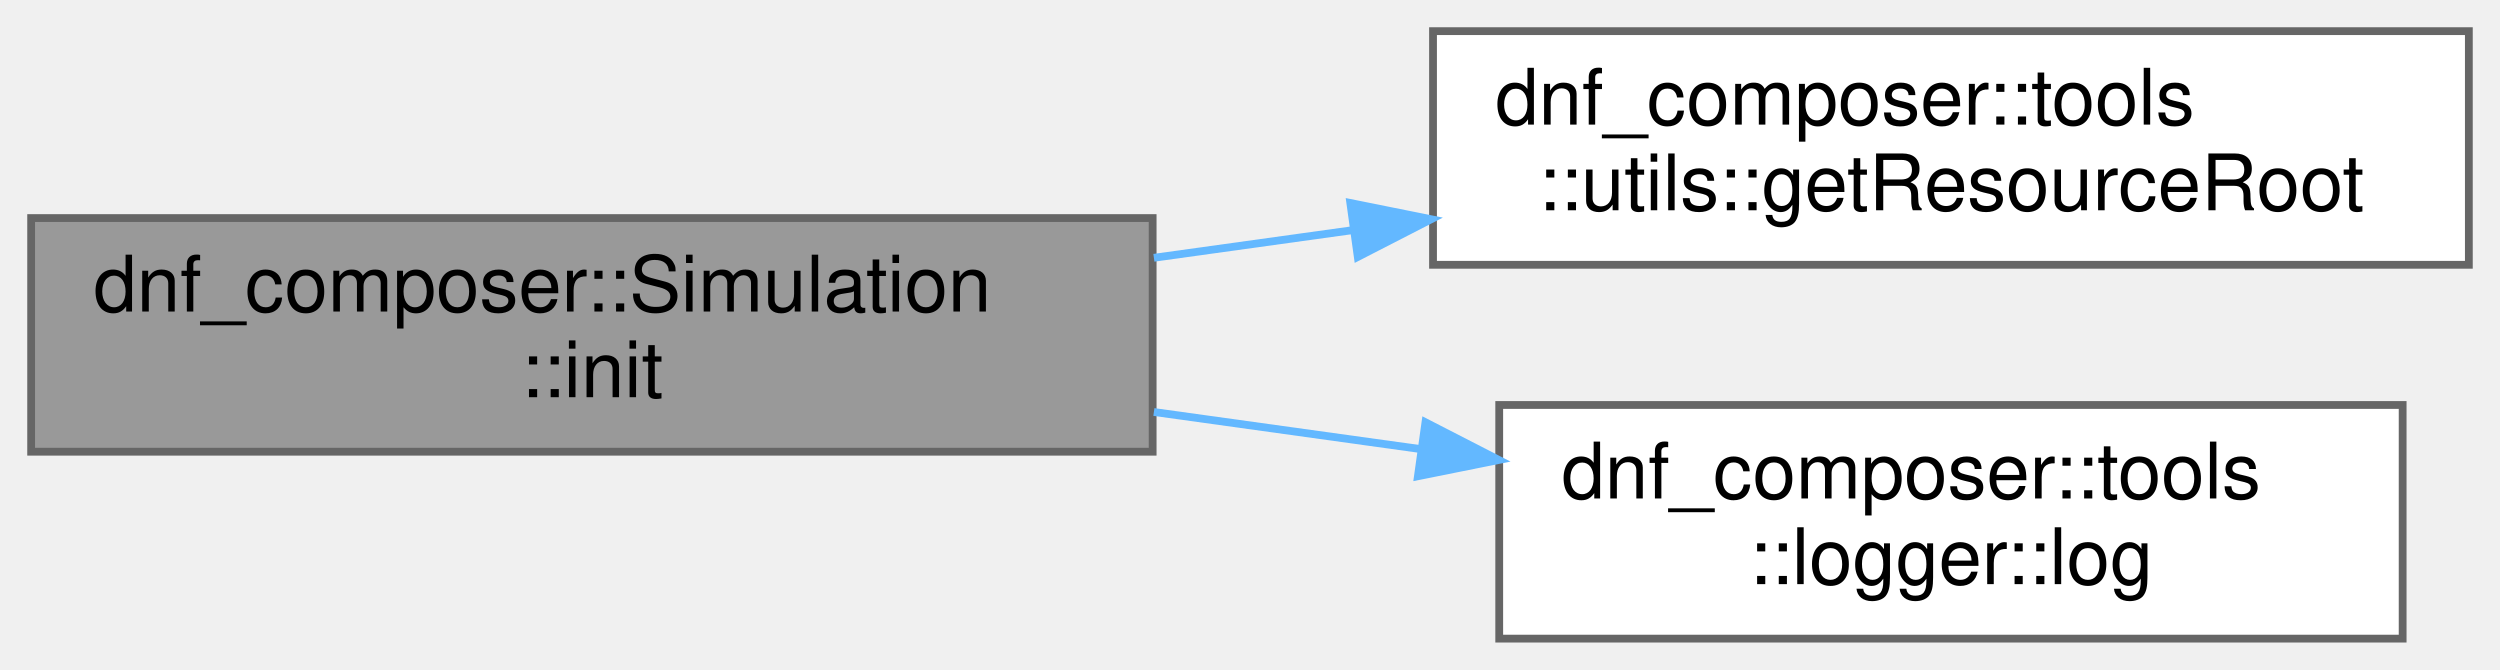
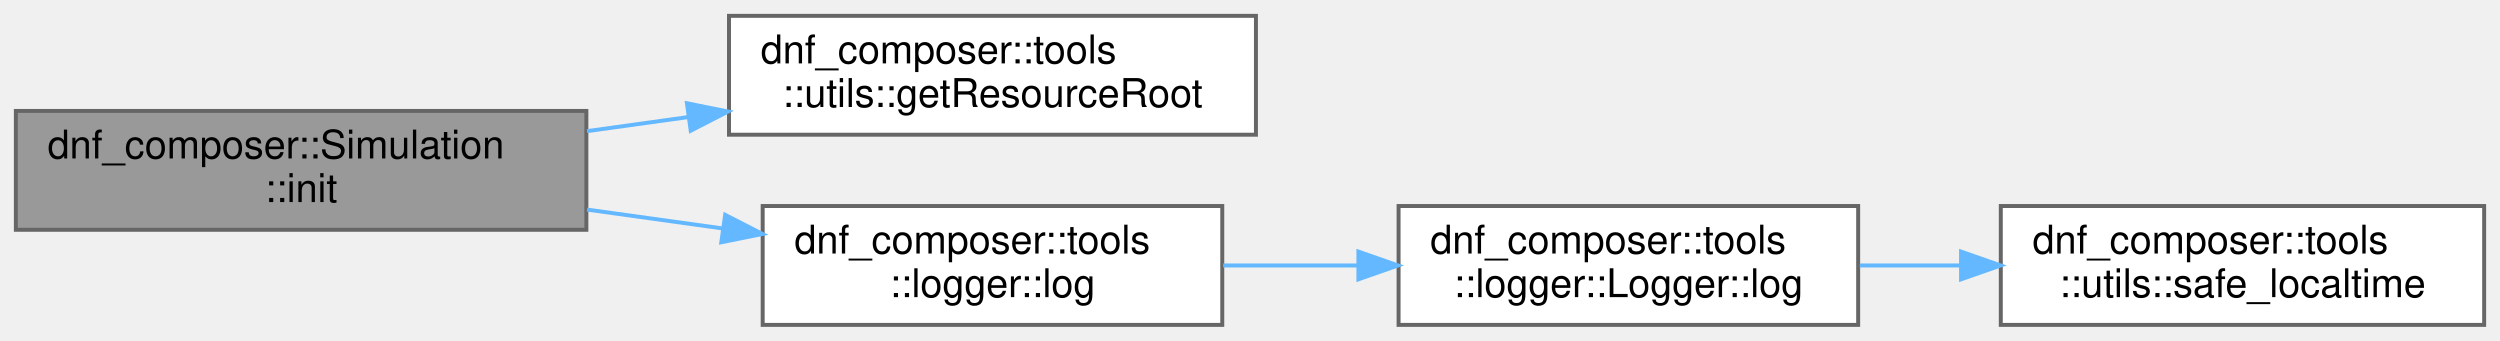
- <svg xmlns="http://www.w3.org/2000/svg" xmlns:xlink="http://www.w3.org/1999/xlink" width="321pt" height="86pt" viewBox="0.00 0.00 321.00 86.00">
+ <svg xmlns="http://www.w3.org/2000/svg" xmlns:xlink="http://www.w3.org/1999/xlink" width="631pt" height="86pt" viewBox="0.00 0.00 631.00 86.00">
  <g id="graph0" class="graph" transform="scale(1 1) rotate(0) translate(4 82)">
    <g id="Node000001" class="node">
      <g id="a_Node000001">
        <a xlink:title="Initialize all registered elements. Must be called before step().">
          <polygon fill="#999999" stroke="#666666" points="144,-54 0,-54 0,-24 144,-24 144,-54" />
          <text text-anchor="start" x="8" y="-42" font-family="Helvetica,sans-Serif" font-size="10.00">dnf_composer::Simulation</text>
          <text text-anchor="middle" x="72" y="-31" font-family="Helvetica,sans-Serif" font-size="10.00">::init</text>
        </a>
      </g>
    </g>
    <g id="Node000002" class="node">
      <g id="a_Node000002">
        <a xlink:href="namespacednf__composer_1_1tools_1_1utils.html#a140c0903ddcfc3ba01218f11d31608dc" target="_top" xlink:title=" ">
          <polygon fill="white" stroke="#666666" points="313,-78 180,-78 180,-48 313,-48 313,-78" />
          <text text-anchor="start" x="188" y="-66" font-family="Helvetica,sans-Serif" font-size="10.00">dnf_composer::tools</text>
          <text text-anchor="middle" x="246.5" y="-55" font-family="Helvetica,sans-Serif" font-size="10.00">::utils::getResourceRoot</text>
        </a>
      </g>
    </g>
    <g id="edge1_Node000001_Node000002" class="edge">
      <g id="a_edge1_Node000001_Node000002">
        <a xlink:title=" ">
          <path fill="none" stroke="#63b8ff" d="M144.16,-48.9C152.63,-50.08 161.3,-51.29 169.83,-52.47" />
          <polygon fill="#63b8ff" stroke="#63b8ff" points="169.38,-55.94 179.76,-53.85 170.34,-49.01 169.38,-55.94" />
        </a>
      </g>
    </g>
    <g id="Node000003" class="node">
      <g id="a_Node000003">
        <a xlink:href="namespacednf__composer_1_1tools_1_1logger.html#af64ef64b3026606a73972fdcae2ca87a" target="_top" xlink:title=" ">
          <polygon fill="white" stroke="#666666" points="304.5,-30 188.5,-30 188.5,0 304.5,0 304.5,-30" />
          <text text-anchor="start" x="196.5" y="-18" font-family="Helvetica,sans-Serif" font-size="10.00">dnf_composer::tools</text>
          <text text-anchor="middle" x="246.5" y="-7" font-family="Helvetica,sans-Serif" font-size="10.00">::logger::log</text>
        </a>
      </g>
    </g>
    <g id="edge2_Node000001_Node000003" class="edge">
      <g id="a_edge2_Node000001_Node000003">
        <a xlink:title=" ">
          <path fill="none" stroke="#63b8ff" d="M144.16,-29.1C155.46,-27.53 167.11,-25.91 178.31,-24.35" />
          <polygon fill="#63b8ff" stroke="#63b8ff" points="179.03,-27.78 188.45,-22.94 178.06,-20.85 179.03,-27.78" />
        </a>
      </g>
    </g>
+     <g id="Node000004" class="node">
+       <g id="a_Node000004">
+         <a xlink:href="classdnf__composer_1_1tools_1_1logger_1_1Logger.html#afb1ee0f96356dacc5d6ff7bde232982b" target="_top" xlink:title=" ">
+           <polygon fill="white" stroke="#666666" points="465,-30 349,-30 349,0 465,0 465,-30" />
+           <text text-anchor="start" x="357" y="-18" font-family="Helvetica,sans-Serif" font-size="10.00">dnf_composer::tools</text>
+           <text text-anchor="middle" x="407" y="-7" font-family="Helvetica,sans-Serif" font-size="10.00">::logger::Logger::log</text>
+         </a>
+       </g>
+     </g>
+     <g id="edge3_Node000003_Node000004" class="edge">
+       <g id="a_edge3_Node000003_Node000004">
+         <a xlink:title=" ">
+           <path fill="none" stroke="#63b8ff" d="M304.72,-15C315.72,-15 327.33,-15 338.62,-15" />
+           <polygon fill="#63b8ff" stroke="#63b8ff" points="338.86,-18.5 348.86,-15 338.86,-11.5 338.86,-18.5" />
+         </a>
+       </g>
+     </g>
+     <g id="Node000005" class="node">
+       <g id="a_Node000005">
+         <a xlink:href="namespacednf__composer_1_1tools_1_1utils.html#a9b9ee760b745eb4a1dfabacac1c026d2" target="_top" xlink:title=" ">
+           <polygon fill="white" stroke="#666666" points="623,-30 501,-30 501,0 623,0 623,-30" />
+           <text text-anchor="start" x="509" y="-18" font-family="Helvetica,sans-Serif" font-size="10.00">dnf_composer::tools</text>
+           <text text-anchor="middle" x="562" y="-7" font-family="Helvetica,sans-Serif" font-size="10.00">::utils::safe_localtime</text>
+         </a>
+       </g>
+     </g>
+     <g id="edge4_Node000004_Node000005" class="edge">
+       <g id="a_edge4_Node000004_Node000005">
+         <a xlink:title=" ">
+           <path fill="none" stroke="#63b8ff" d="M465.41,-15C473.67,-15 482.24,-15 490.72,-15" />
+           <polygon fill="#63b8ff" stroke="#63b8ff" points="490.97,-18.5 500.97,-15 490.97,-11.5 490.97,-18.5" />
+         </a>
+       </g>
+     </g>
  </g>
</svg>
